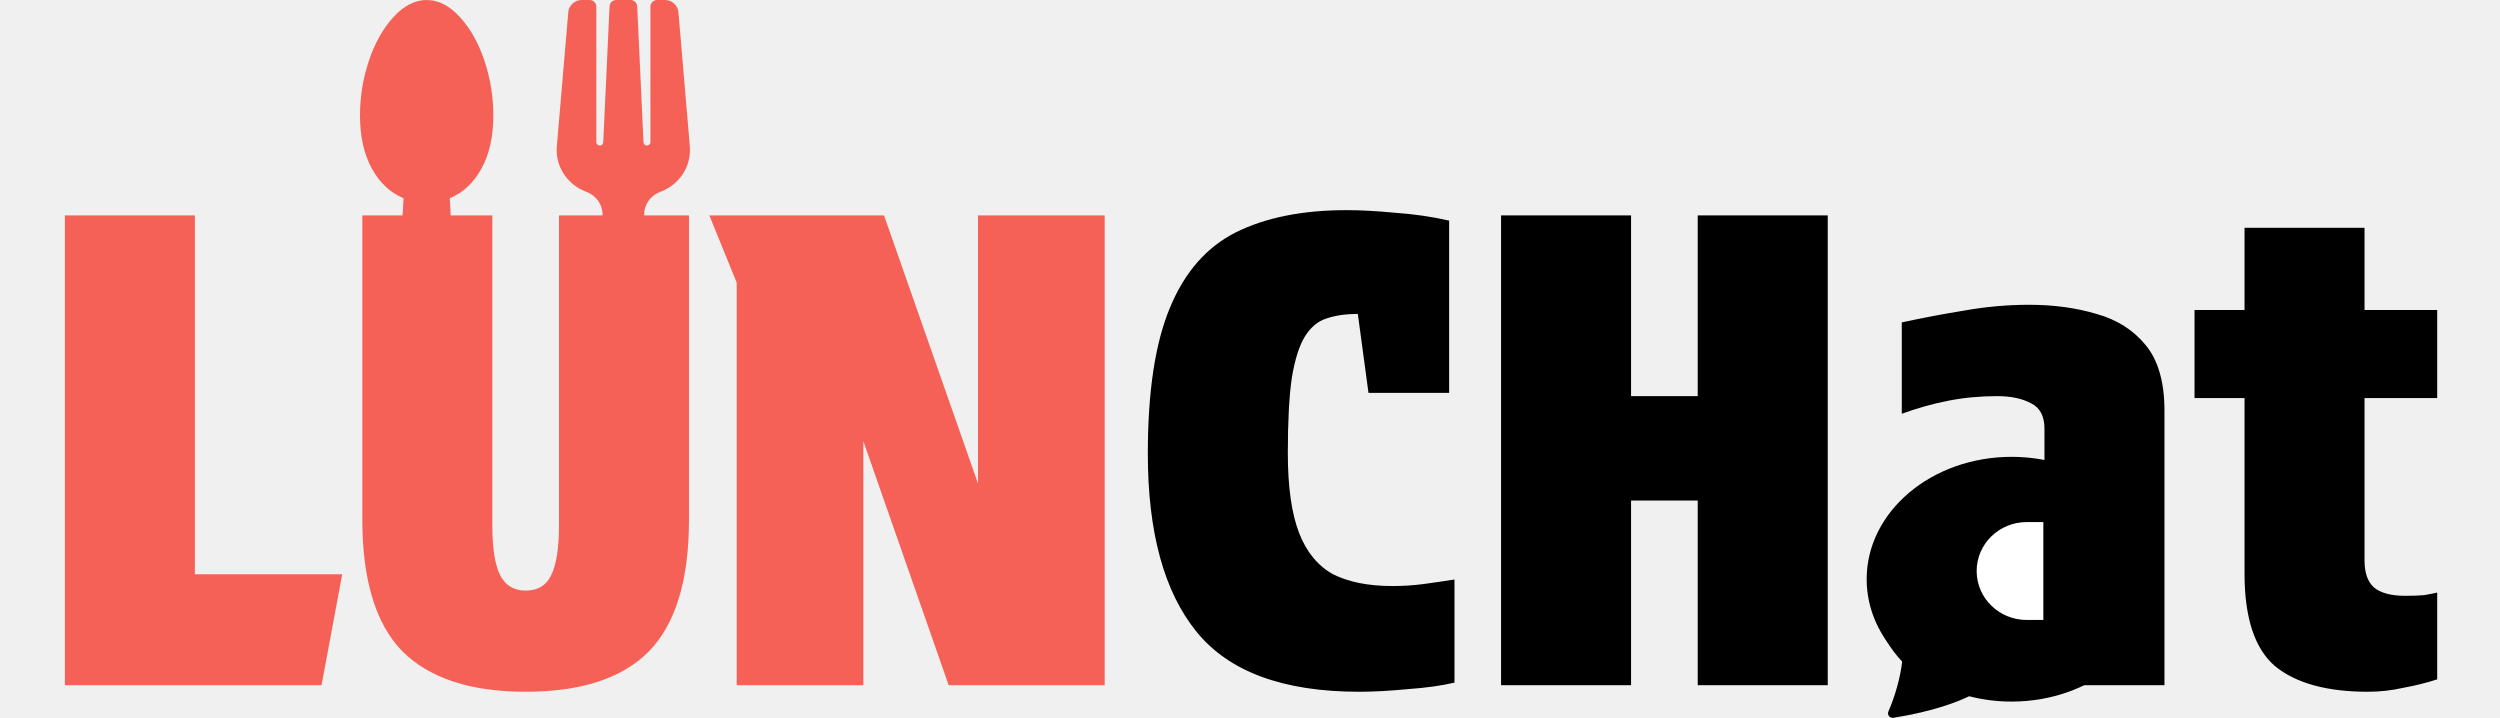
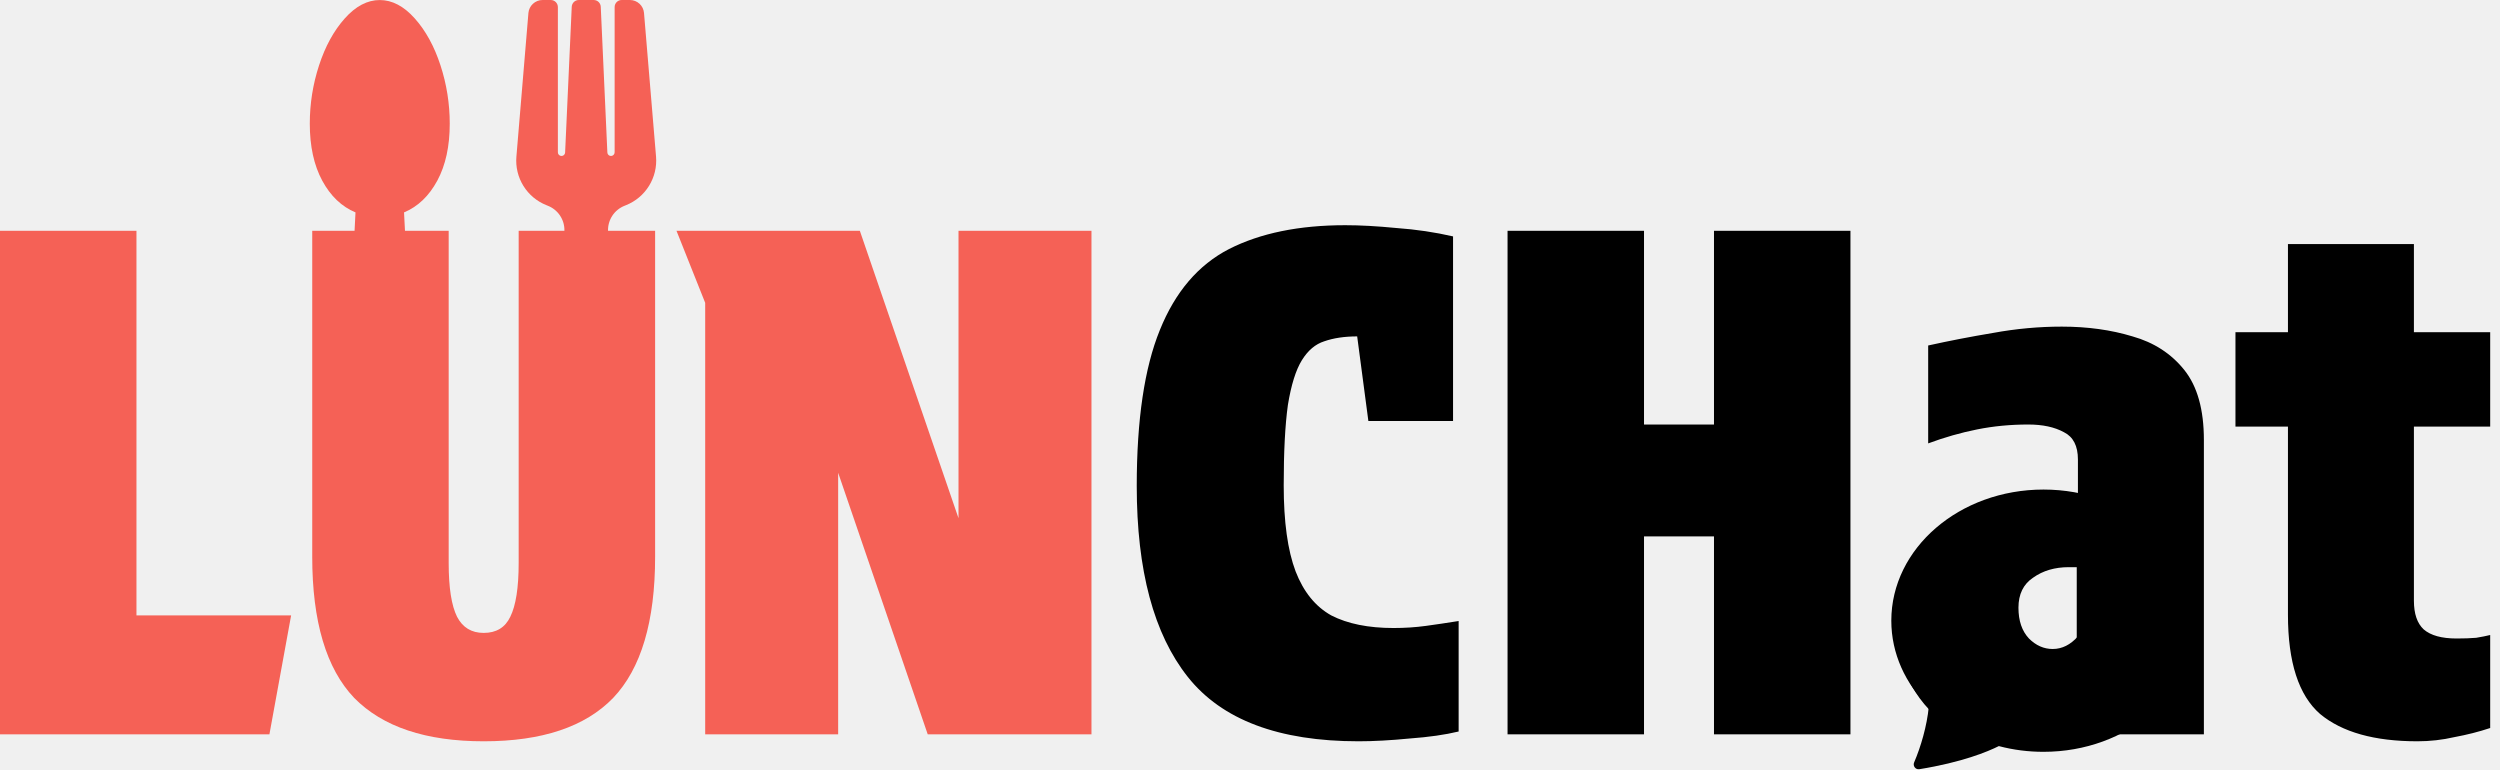
- <svg xmlns="http://www.w3.org/2000/svg" width="101" height="29" viewBox="0 0 101 29" fill="none">
-   <g clip-path="url(#clip0_394_10771)">
-     <path d="M2.621 8.701H7.873V23.201H13.825L12.99 27.683H2.621V8.701ZM19.89 21.224C19.89 22.155 19.997 22.832 20.213 23.254C20.428 23.658 20.77 23.86 21.236 23.86C21.721 23.86 22.062 23.658 22.26 23.254C22.475 22.832 22.583 22.155 22.583 21.224V8.701H27.835V20.987C27.835 23.43 27.296 25.205 26.219 26.312C25.142 27.402 23.481 27.947 21.236 27.947C19.01 27.947 17.349 27.402 16.254 26.312C15.176 25.205 14.638 23.43 14.638 20.987V8.701H19.89V21.224ZM35.714 8.701L39.512 19.537V8.701H44.629V27.683H38.327L34.879 17.823V27.683H29.762V11.417L28.658 8.701H35.714Z" fill="#F56156" />
-     <path d="M46.372 18.324C46.372 15.828 46.668 13.868 47.26 12.445C47.853 11.004 48.742 9.984 49.927 9.387C51.13 8.789 52.62 8.49 54.398 8.49C54.972 8.49 55.628 8.525 56.364 8.596C57.118 8.648 57.845 8.754 58.545 8.912V15.872H55.287L54.856 12.682C54.371 12.682 53.949 12.744 53.59 12.867C53.249 12.972 52.961 13.209 52.728 13.578C52.495 13.947 52.315 14.51 52.189 15.266C52.081 16.021 52.028 17.032 52.028 18.297C52.028 19.668 52.18 20.749 52.486 21.54C52.791 22.314 53.249 22.867 53.859 23.201C54.488 23.517 55.287 23.676 56.256 23.676C56.687 23.676 57.1 23.649 57.495 23.597C57.89 23.544 58.312 23.482 58.761 23.412V27.578C58.24 27.701 57.612 27.788 56.876 27.841C56.139 27.911 55.484 27.947 54.91 27.947C51.839 27.947 49.648 27.138 48.338 25.521C47.027 23.904 46.372 21.505 46.372 18.324ZM60.643 27.683V8.701H65.895V16.004H68.588V8.701H73.841V27.683H68.588V20.222H65.895V27.683H60.643ZM79.741 27.947C79.023 27.947 78.35 27.771 77.721 27.419C77.093 27.05 76.581 26.523 76.186 25.837C75.791 25.152 75.593 24.326 75.593 23.359C75.593 21.848 76.132 20.705 77.209 19.932C78.305 19.159 79.714 18.772 81.438 18.772H82.596V17.322C82.596 16.812 82.416 16.47 82.057 16.294C81.698 16.101 81.24 16.004 80.684 16.004C80.001 16.004 79.346 16.065 78.718 16.188C78.089 16.311 77.461 16.487 76.832 16.716V13.025C77.64 12.849 78.475 12.691 79.337 12.55C80.217 12.392 81.097 12.313 81.976 12.313C82.964 12.313 83.871 12.436 84.697 12.682C85.523 12.911 86.187 13.332 86.69 13.947C87.193 14.563 87.444 15.441 87.444 16.584V27.683H83.242L82.919 26.549C82.47 27.024 81.968 27.375 81.411 27.604C80.854 27.832 80.298 27.947 79.741 27.947ZM81.626 24.467C81.986 24.467 82.309 24.308 82.596 23.992V21.382H82.246C81.707 21.382 81.249 21.514 80.872 21.777C80.495 22.023 80.307 22.401 80.307 22.911C80.307 23.403 80.441 23.79 80.711 24.071C80.98 24.335 81.285 24.467 81.626 24.467ZM95.527 12.524H98.463V16.083H95.527V22.648C95.527 23.14 95.653 23.5 95.904 23.728C96.174 23.957 96.595 24.071 97.17 24.071C97.457 24.071 97.709 24.062 97.924 24.045C98.14 24.01 98.319 23.974 98.463 23.939V27.446C98.032 27.586 97.574 27.701 97.089 27.788C96.622 27.894 96.147 27.947 95.662 27.947C94.01 27.947 92.762 27.604 91.918 26.918C91.092 26.215 90.679 24.968 90.679 23.175V16.083H88.659V12.524H90.679V9.202H95.527V12.524Z" fill="black" />
-     <path d="M81.271 28.344C84.506 28.344 87.129 26.13 87.129 23.4C87.129 20.669 84.506 18.456 81.271 18.456C78.036 18.456 75.413 20.669 75.413 23.4C75.413 24.643 75.957 25.78 76.856 26.649C76.785 27.366 76.55 28.153 76.291 28.744C76.234 28.875 76.346 29.022 76.491 28.999C78.143 28.738 79.125 28.337 79.552 28.128C80.113 28.272 80.691 28.345 81.271 28.344Z" fill="black" />
-     <path d="M79.857 23.069C79.857 21.977 80.762 21.092 81.877 21.092H82.551V25.046H81.877C80.762 25.046 79.857 24.161 79.857 23.069Z" fill="white" />
-     <path d="M19.931 4.662C19.931 5.515 19.771 6.231 19.451 6.811C19.131 7.391 18.705 7.789 18.172 8.007L18.55 15.254C18.562 15.407 18.517 15.54 18.416 15.651C18.315 15.763 18.191 15.819 18.045 15.819H16.429C16.284 15.819 16.16 15.763 16.059 15.651C15.958 15.54 15.913 15.407 15.924 15.254L16.303 8.007C15.77 7.789 15.344 7.391 15.024 6.811C14.704 6.231 14.544 5.515 14.544 4.662C14.544 3.908 14.663 3.174 14.902 2.459C15.14 1.744 15.47 1.156 15.891 0.694C16.311 0.232 16.761 0.001 17.237 0.001C17.714 0.001 18.163 0.232 18.584 0.694C19.005 1.156 19.334 1.744 19.573 2.459C19.811 3.174 19.931 3.908 19.931 4.662Z" fill="#F56156" />
-     <path d="M23.819 3.53023e-06C23.891 3.53023e-06 23.961 0.028 24.012 0.079C24.063 0.129 24.092 0.197 24.092 0.268V5.74C24.091 5.776 24.105 5.812 24.13 5.838C24.156 5.864 24.191 5.879 24.228 5.88C24.265 5.881 24.301 5.868 24.328 5.843C24.354 5.818 24.37 5.783 24.371 5.746L24.626 0.255C24.63 0.186 24.659 0.121 24.71 0.073C24.761 0.026 24.829 -0 24.9 3.53023e-06H25.469C25.539 -7.56331e-05 25.608 0.026 25.659 0.073C25.709 0.121 25.739 0.186 25.743 0.255L25.997 5.746C25.997 5.783 26.013 5.818 26.04 5.843C26.067 5.868 26.103 5.881 26.14 5.88C26.177 5.879 26.212 5.864 26.237 5.838C26.263 5.812 26.277 5.776 26.277 5.74V0.268C26.277 0.197 26.305 0.129 26.356 0.079C26.406 0.029 26.476 0 26.548 3.53023e-06H26.864C27.001 6.58877e-05 27.133 0.051 27.234 0.142C27.334 0.232 27.396 0.356 27.408 0.489L27.869 5.907C27.902 6.293 27.808 6.679 27.6 7.008C27.392 7.337 27.081 7.592 26.713 7.735L26.655 7.758C26.464 7.833 26.3 7.964 26.187 8.133C26.074 8.302 26.016 8.501 26.023 8.703L26.242 16.028C26.242 16.303 26.131 16.567 25.932 16.762C25.733 16.956 25.464 17.066 25.183 17.066C24.901 17.066 24.632 16.956 24.433 16.762C24.234 16.567 24.122 16.303 24.122 16.028L24.343 8.703C24.35 8.501 24.292 8.302 24.179 8.133C24.066 7.964 23.902 7.833 23.709 7.758L23.652 7.735C23.284 7.592 22.973 7.337 22.765 7.008C22.557 6.679 22.462 6.292 22.496 5.906L22.959 0.489C22.97 0.356 23.033 0.232 23.134 0.142C23.234 0.051 23.365 0 23.502 3.53023e-06H23.819Z" fill="#F56156" />
-   </g>
-   <defs>
-     <clipPath id="clip0_394_10771">
-       <rect width="101" height="29" fill="white" />
-     </clipPath>
-   </defs>
+ <svg xmlns="http://www.w3.org/2000/svg" width="195" height="60" viewBox="0 0 195 60" fill="none">
+   <path d="M0 18.003H10.644V48.003H22.707L21.015 57.276H0V18.003ZM34.997 43.912C34.997 45.839 35.216 47.239 35.652 48.112C36.089 48.949 36.78 49.367 37.727 49.367C38.709 49.367 39.4 48.949 39.801 48.112C40.237 47.239 40.456 45.839 40.456 43.912V18.003H51.099V43.421C51.099 48.476 50.008 52.148 47.825 54.439C45.641 56.694 42.275 57.821 37.727 57.821C33.214 57.821 29.848 56.694 27.629 54.439C25.445 52.148 24.354 48.476 24.354 43.421V18.003H34.997V43.912ZM67.068 18.003L74.764 40.421V18.003H85.135V57.276H72.362L65.376 36.876V57.276H55.005V23.621L52.767 18.003H67.068Z" fill="#F56156" />
+   <path d="M88.666 37.912C88.666 32.748 89.266 28.694 90.467 25.748C91.668 22.766 93.469 20.657 95.871 19.421C98.309 18.185 101.329 17.566 104.932 17.566C106.096 17.566 107.424 17.639 108.916 17.785C110.445 17.894 111.919 18.112 113.338 18.439V32.839H106.733L105.86 26.239C104.877 26.239 104.022 26.366 103.294 26.621C102.603 26.839 102.021 27.33 101.548 28.094C101.075 28.857 100.711 30.021 100.456 31.585C100.238 33.148 100.129 35.239 100.129 37.857C100.129 40.694 100.438 42.93 101.056 44.566C101.675 46.166 102.603 47.312 103.84 48.003C105.114 48.657 106.733 48.985 108.698 48.985C109.571 48.985 110.408 48.93 111.209 48.821C112.009 48.712 112.865 48.584 113.774 48.439V57.057C112.719 57.312 111.446 57.494 109.954 57.603C108.461 57.748 107.133 57.821 105.969 57.821C99.746 57.821 95.307 56.148 92.651 52.803C89.994 49.457 88.666 44.494 88.666 37.912ZM117.589 57.276V18.003H128.233V33.112H133.691V18.003H144.335V57.276H133.691V41.839H128.233V57.276H117.589ZM156.293 57.821C154.837 57.821 153.473 57.457 152.199 56.73C150.925 55.966 149.888 54.876 149.088 53.457C148.287 52.039 147.887 50.33 147.887 48.33C147.887 45.203 148.978 42.839 151.162 41.239C153.382 39.639 156.238 38.839 159.731 38.839H162.078V35.839C162.078 34.785 161.715 34.075 160.987 33.712C160.259 33.312 159.331 33.112 158.203 33.112C156.82 33.112 155.492 33.239 154.218 33.494C152.945 33.748 151.671 34.112 150.398 34.585V26.948C152.035 26.585 153.727 26.257 155.474 25.966C157.257 25.639 159.04 25.476 160.823 25.476C162.825 25.476 164.662 25.73 166.336 26.239C168.01 26.712 169.356 27.584 170.375 28.857C171.394 30.13 171.903 31.948 171.903 34.312V57.276H163.388L162.733 54.93C161.824 55.912 160.805 56.639 159.677 57.112C158.549 57.584 157.421 57.821 156.293 57.821ZM160.113 50.621C160.841 50.621 161.496 50.294 162.078 49.639V44.239H161.369C160.277 44.239 159.349 44.512 158.585 45.057C157.821 45.566 157.439 46.348 157.439 47.403C157.439 48.421 157.712 49.221 158.258 49.803C158.803 50.348 159.422 50.621 160.113 50.621ZM188.285 25.912H194.235V33.276H188.285V46.857C188.285 47.875 188.54 48.621 189.049 49.094C189.595 49.566 190.45 49.803 191.615 49.803C192.197 49.803 192.706 49.785 193.143 49.748C193.58 49.675 193.943 49.603 194.235 49.53V56.785C193.361 57.076 192.433 57.312 191.451 57.494C190.505 57.712 189.54 57.821 188.558 57.821C185.21 57.821 182.681 57.112 180.971 55.694C179.297 54.239 178.46 51.657 178.46 47.948V33.276H174.366V25.912H178.46V19.039H188.285V25.912Z" fill="black" />
+   <path d="M159.394 38.185C165.95 38.185 171.266 42.764 171.266 48.413C171.266 54.062 165.95 58.642 159.394 58.642C158.217 58.644 157.046 58.495 155.909 58.195C155.044 58.628 153.053 59.458 149.706 59.998C149.411 60.045 149.184 59.74 149.302 59.469C149.827 58.247 150.301 56.619 150.445 55.135C148.624 53.337 147.522 50.985 147.522 48.413C147.523 42.764 152.837 38.185 159.394 38.185ZM160.622 43.64C158.361 43.64 156.528 45.471 156.528 47.73C156.528 49.99 158.361 51.821 160.622 51.821H161.986V43.64H160.622Z" fill="black" />
+   <path d="M35.08 9.646C35.08 11.411 34.756 12.893 34.108 14.093C33.46 15.292 32.596 16.117 31.515 16.567L32.283 31.561C32.306 31.878 32.215 32.152 32.01 32.383C31.805 32.615 31.555 32.73 31.259 32.73H27.985C27.689 32.73 27.439 32.615 27.234 32.383C27.029 32.152 26.938 31.878 26.961 31.561L27.729 16.567C26.649 16.117 25.784 15.292 25.136 14.093C24.488 12.893 24.164 11.411 24.164 9.646C24.164 8.087 24.405 6.568 24.889 5.089C25.372 3.61 26.04 2.392 26.893 1.437C27.746 0.481 28.656 0.003 29.622 0.003C30.589 0.003 31.498 0.481 32.351 1.437C33.204 2.392 33.872 3.61 34.355 5.089C34.839 6.568 35.08 8.087 35.08 9.646Z" fill="#F56156" />
+   <path d="M42.96 7.3155e-06C43.107 7.3155e-06 43.248 0.059 43.352 0.162C43.455 0.266 43.514 0.407 43.514 0.554V11.876C43.513 11.951 43.54 12.024 43.592 12.078C43.643 12.132 43.714 12.164 43.789 12.166C43.864 12.168 43.937 12.14 43.991 12.089C44.046 12.037 44.078 11.964 44.079 11.889L44.596 0.527C44.603 0.385 44.664 0.25 44.767 0.152C44.87 0.054 45.008 -0.001 45.151 7.3155e-06H46.305C46.447 -0 46.586 0.054 46.689 0.152C46.792 0.25 46.852 0.385 46.859 0.527L47.374 11.889C47.375 11.964 47.407 12.037 47.462 12.089C47.516 12.141 47.589 12.168 47.664 12.166C47.739 12.164 47.809 12.132 47.861 12.078C47.913 12.024 47.943 11.951 47.941 11.876V0.554C47.941 0.408 47.998 0.266 48.101 0.162C48.204 0.059 48.344 0.001 48.49 7.3155e-06H49.133C49.41 0 49.678 0.105 49.882 0.293C50.085 0.48 50.21 0.737 50.233 1.012L51.172 12.222C51.238 13.02 51.044 13.819 50.623 14.499C50.201 15.18 49.573 15.708 48.829 16.004L48.712 16.052C48.323 16.206 47.99 16.477 47.76 16.827C47.531 17.177 47.414 17.589 47.427 18.007L47.872 33.161C47.872 33.731 47.646 34.277 47.243 34.679C46.84 35.082 46.294 35.308 45.724 35.308C45.154 35.308 44.608 35.082 44.205 34.679C43.802 34.277 43.576 33.731 43.576 33.161L44.023 18.007C44.037 17.589 43.92 17.177 43.69 16.827C43.461 16.477 43.128 16.206 42.739 16.052L42.622 16.004C41.877 15.708 41.247 15.18 40.825 14.499C40.403 13.818 40.212 13.018 40.279 12.22L41.217 1.012C41.24 0.736 41.368 0.48 41.572 0.293C41.776 0.105 42.043 0 42.32 7.3155e-06H42.96Z" fill="#F56156" />
</svg>
